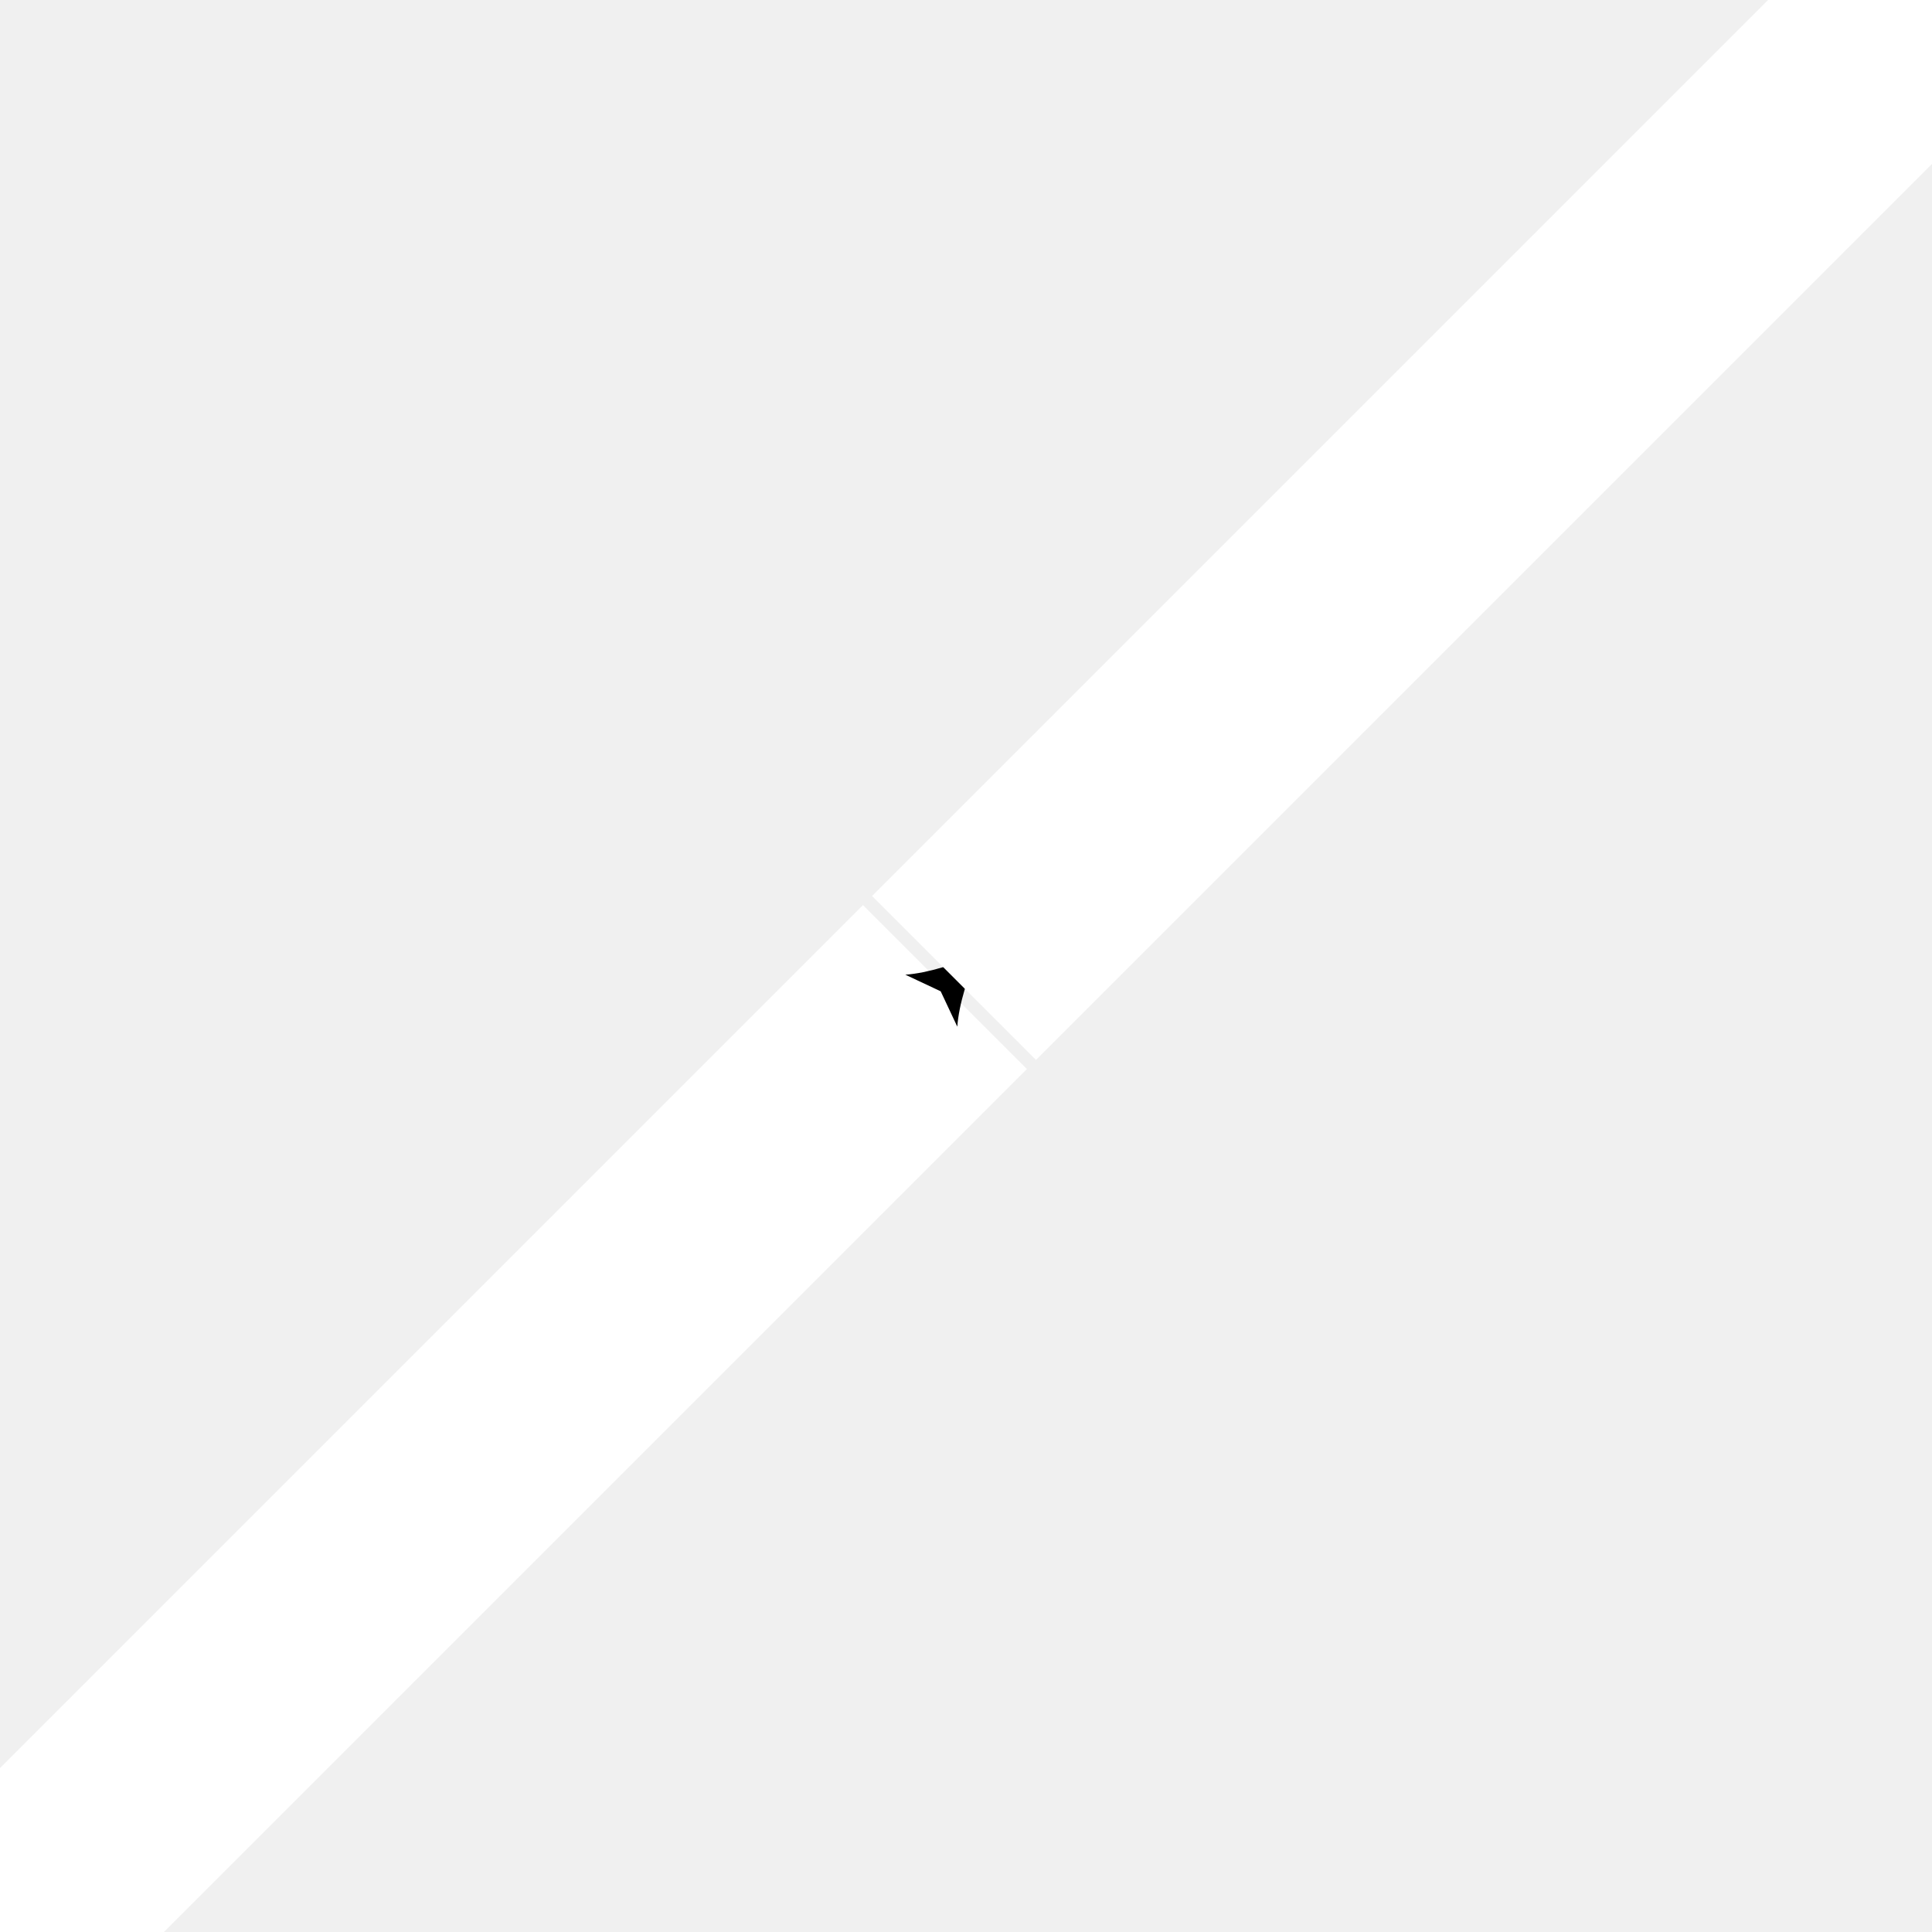
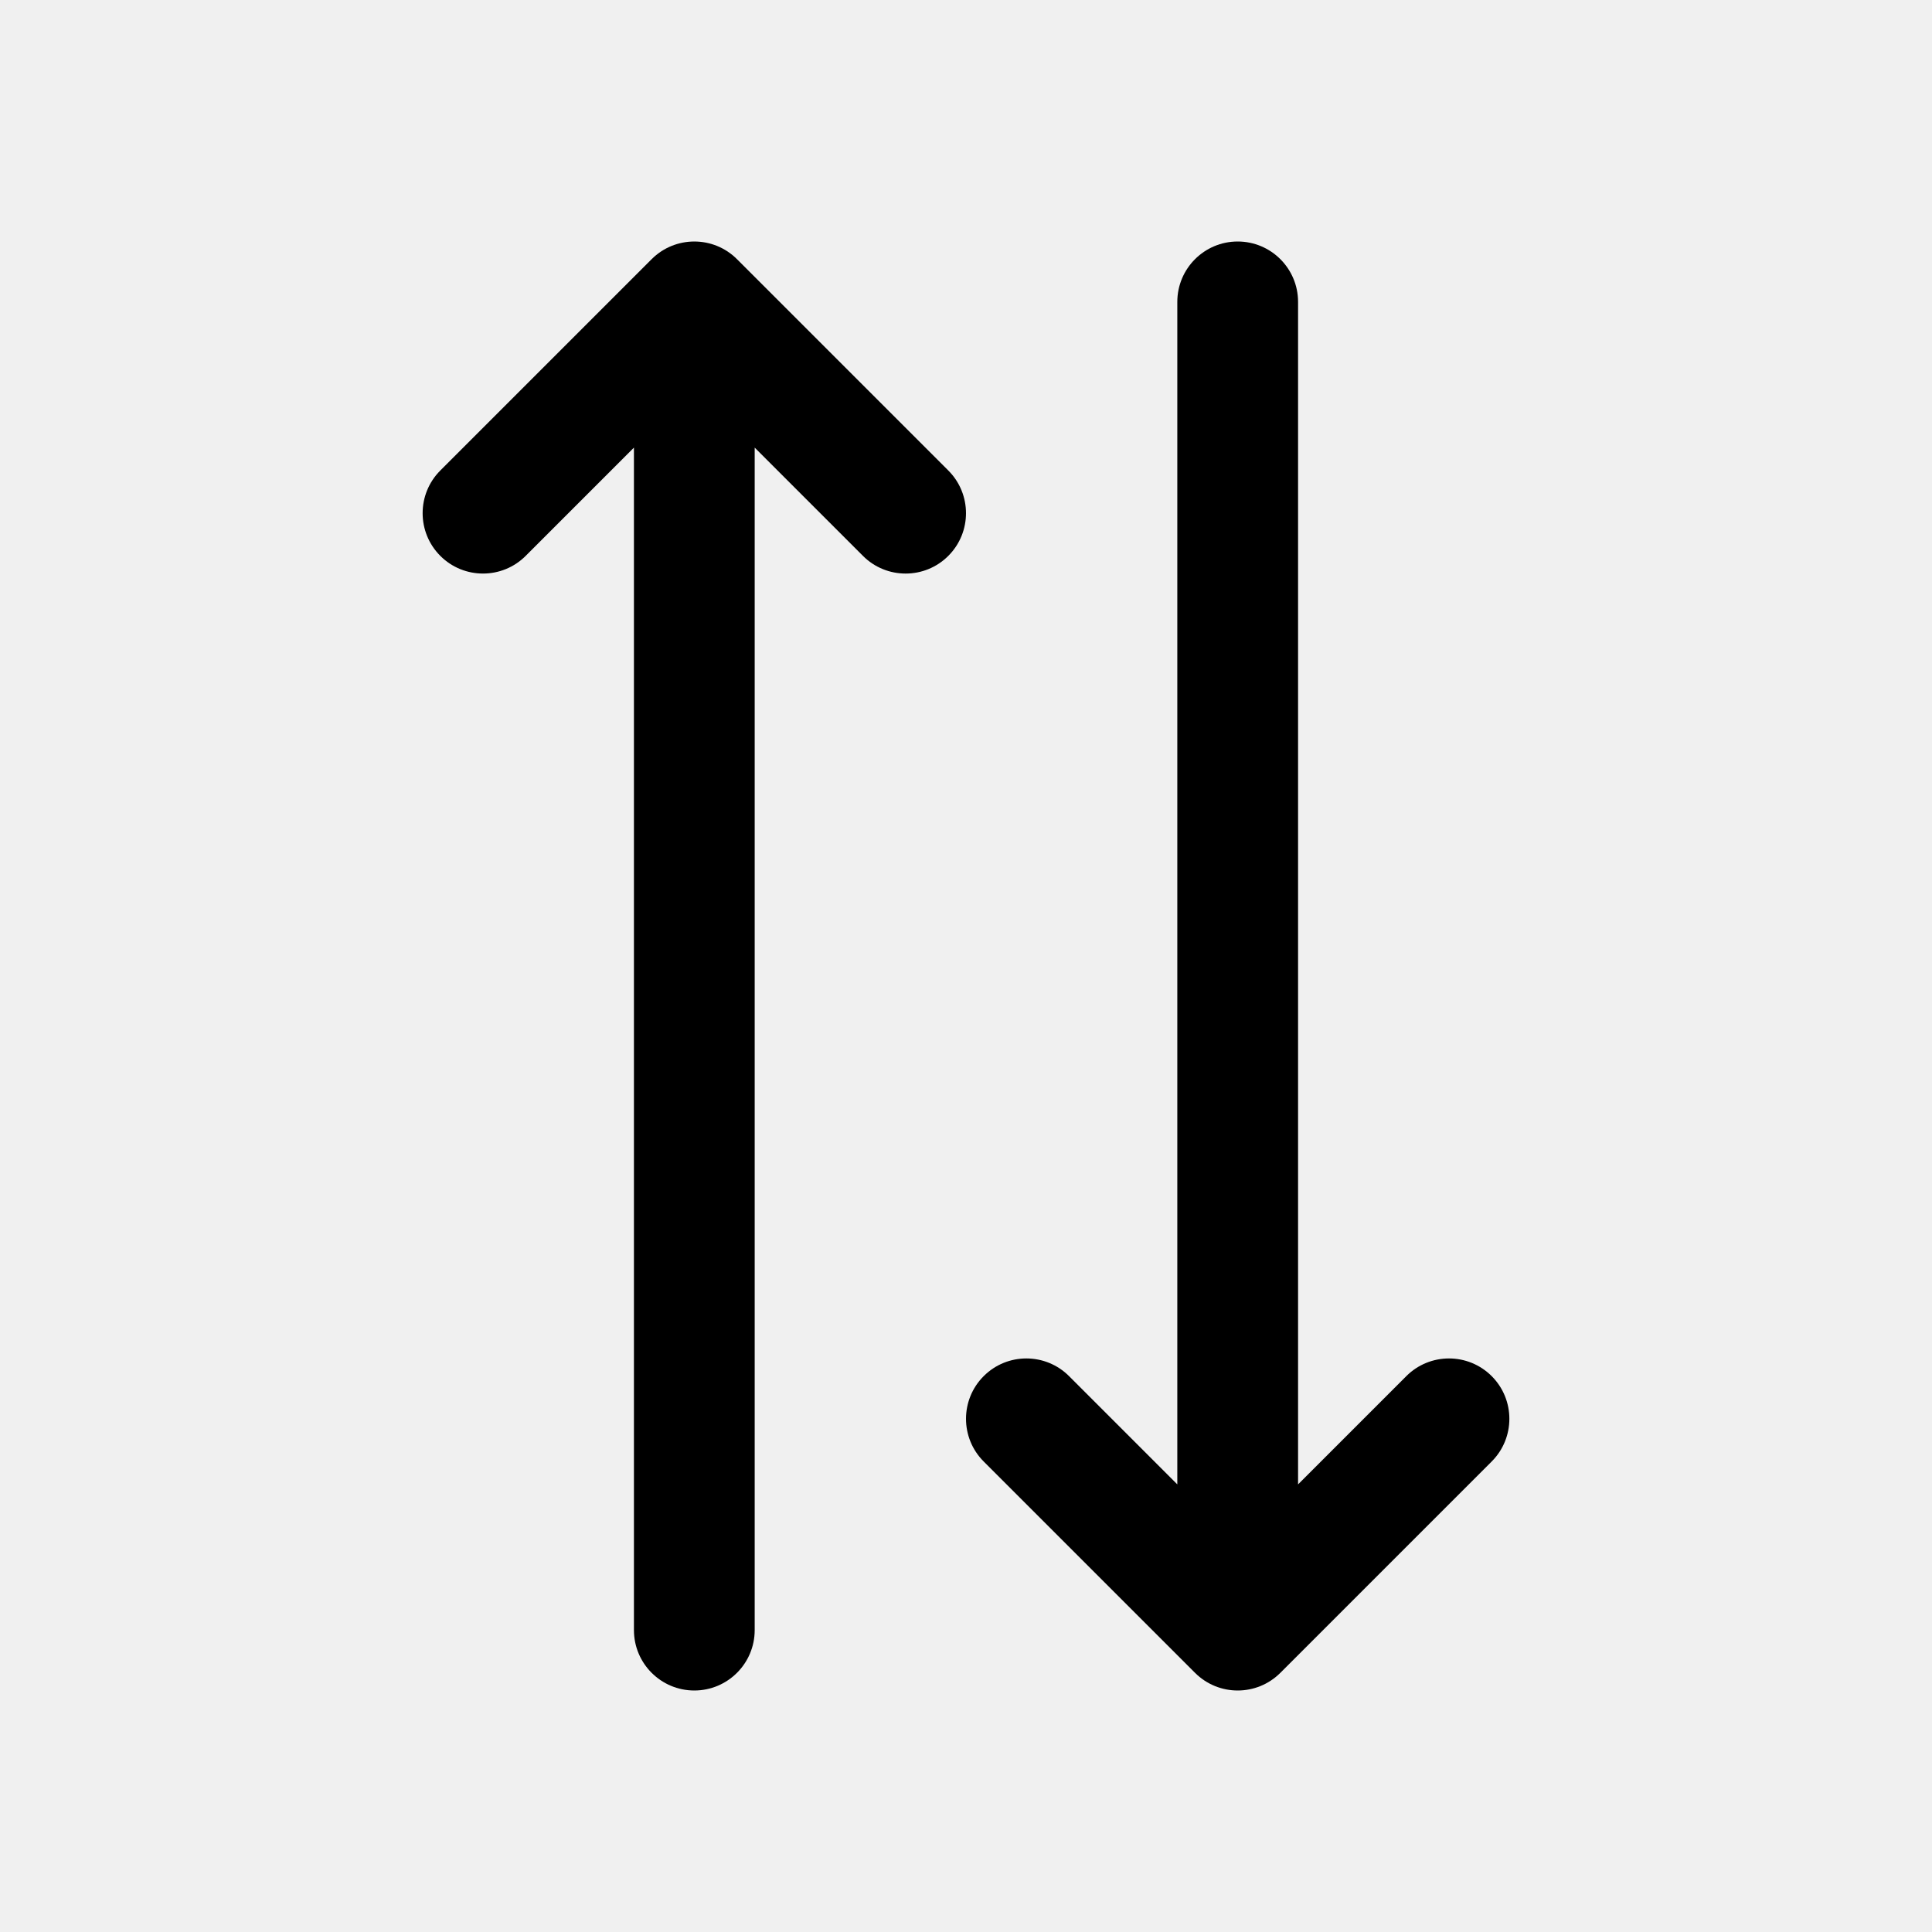
- <svg xmlns="http://www.w3.org/2000/svg" version="1.1" id="Layer_1" x="0px" y="0px" viewBox="0 0 1000 1000" enable-background="new 0 0 1000 1000" xml:space="preserve">
-   <g>
-     <g>
-       <line fill="none" stroke="#ffffff" stroke-width="120" stroke-miterlimit="10" x1="489.1" y1="510.9" x2="0" y2="1000" />
-       <g>
-         <path d="M506.2,493.8c-11,5.1-26.1,9.9-37.6,10.7l18.3,8.6l8.6,18.3C496.3,519.9,501.1,504.8,506.2,493.8z" />
-       </g>
-     </g>
-   </g>
-   <line fill="none" stroke="#ffffff" stroke-width="120" stroke-miterlimit="10" x1="1000" y1="0" x2="493.8" y2="506.2" />
+ <svg xmlns="http://www.w3.org/2000/svg" id="Layer" enable-background="new 0 0 64 64" height="512" viewBox="0 0 64 64" width="512">
+   <path d="m31.414 15.586-7-7c-.78-.781-2.048-.781-2.828 0l-7 7c-.781.781-.781 2.047 0 2.828.78.781 2.048.781 2.828 0l3.586-3.586v39.172c0 1.104.896 2 2 2s2-.896 2-2v-39.172l3.586 3.586c.39.391.902.586 1.414.586s1.024-.195 1.414-.586c.781-.781.781-2.047 0-2.828z" />
+   <path d="m49.414 45.586c-.781-.781-2.047-.781-2.828 0l-3.586 3.586v-39.172c0-1.104-.896-2-2-2s-2 .896-2 2v39.172l-3.586-3.586c-.781-.781-2.048-.781-2.828 0-.781.781-.781 2.047 0 2.828l7 7c.391.391.902.586 1.414.586s1.023-.195 1.414-.586l7-7c.781-.781.781-2.047 0-2.828z" />
</svg>
